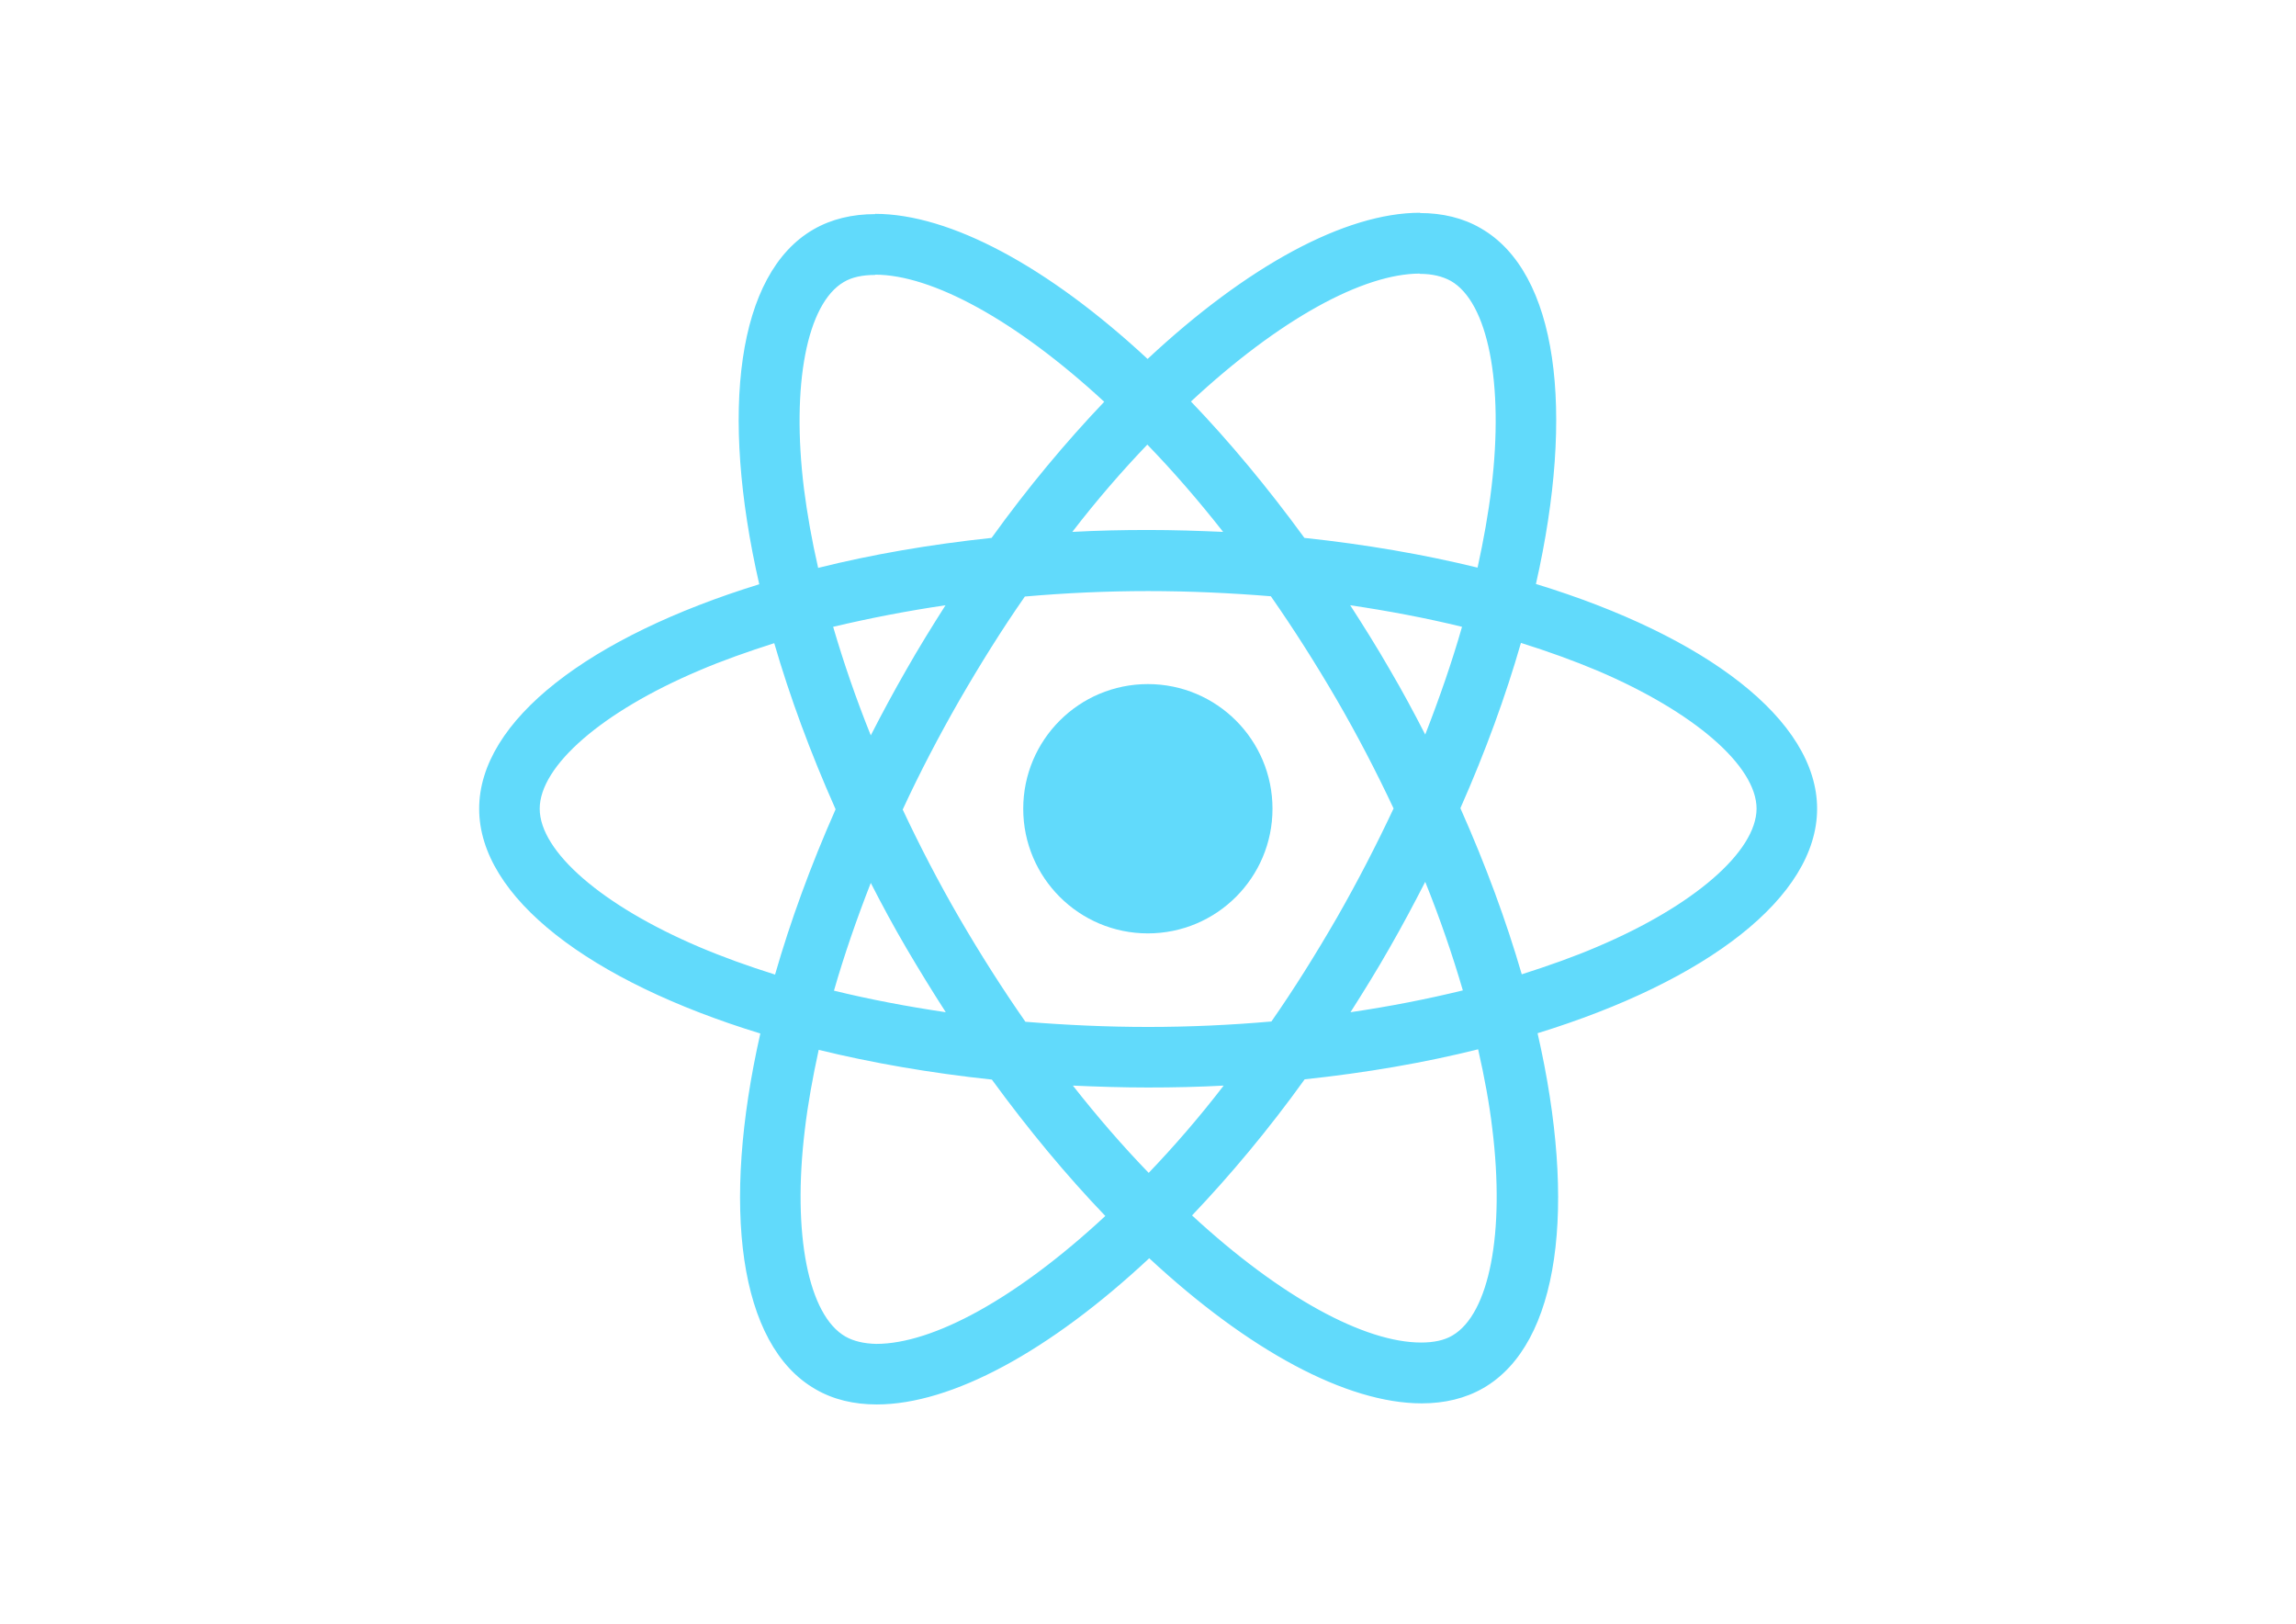
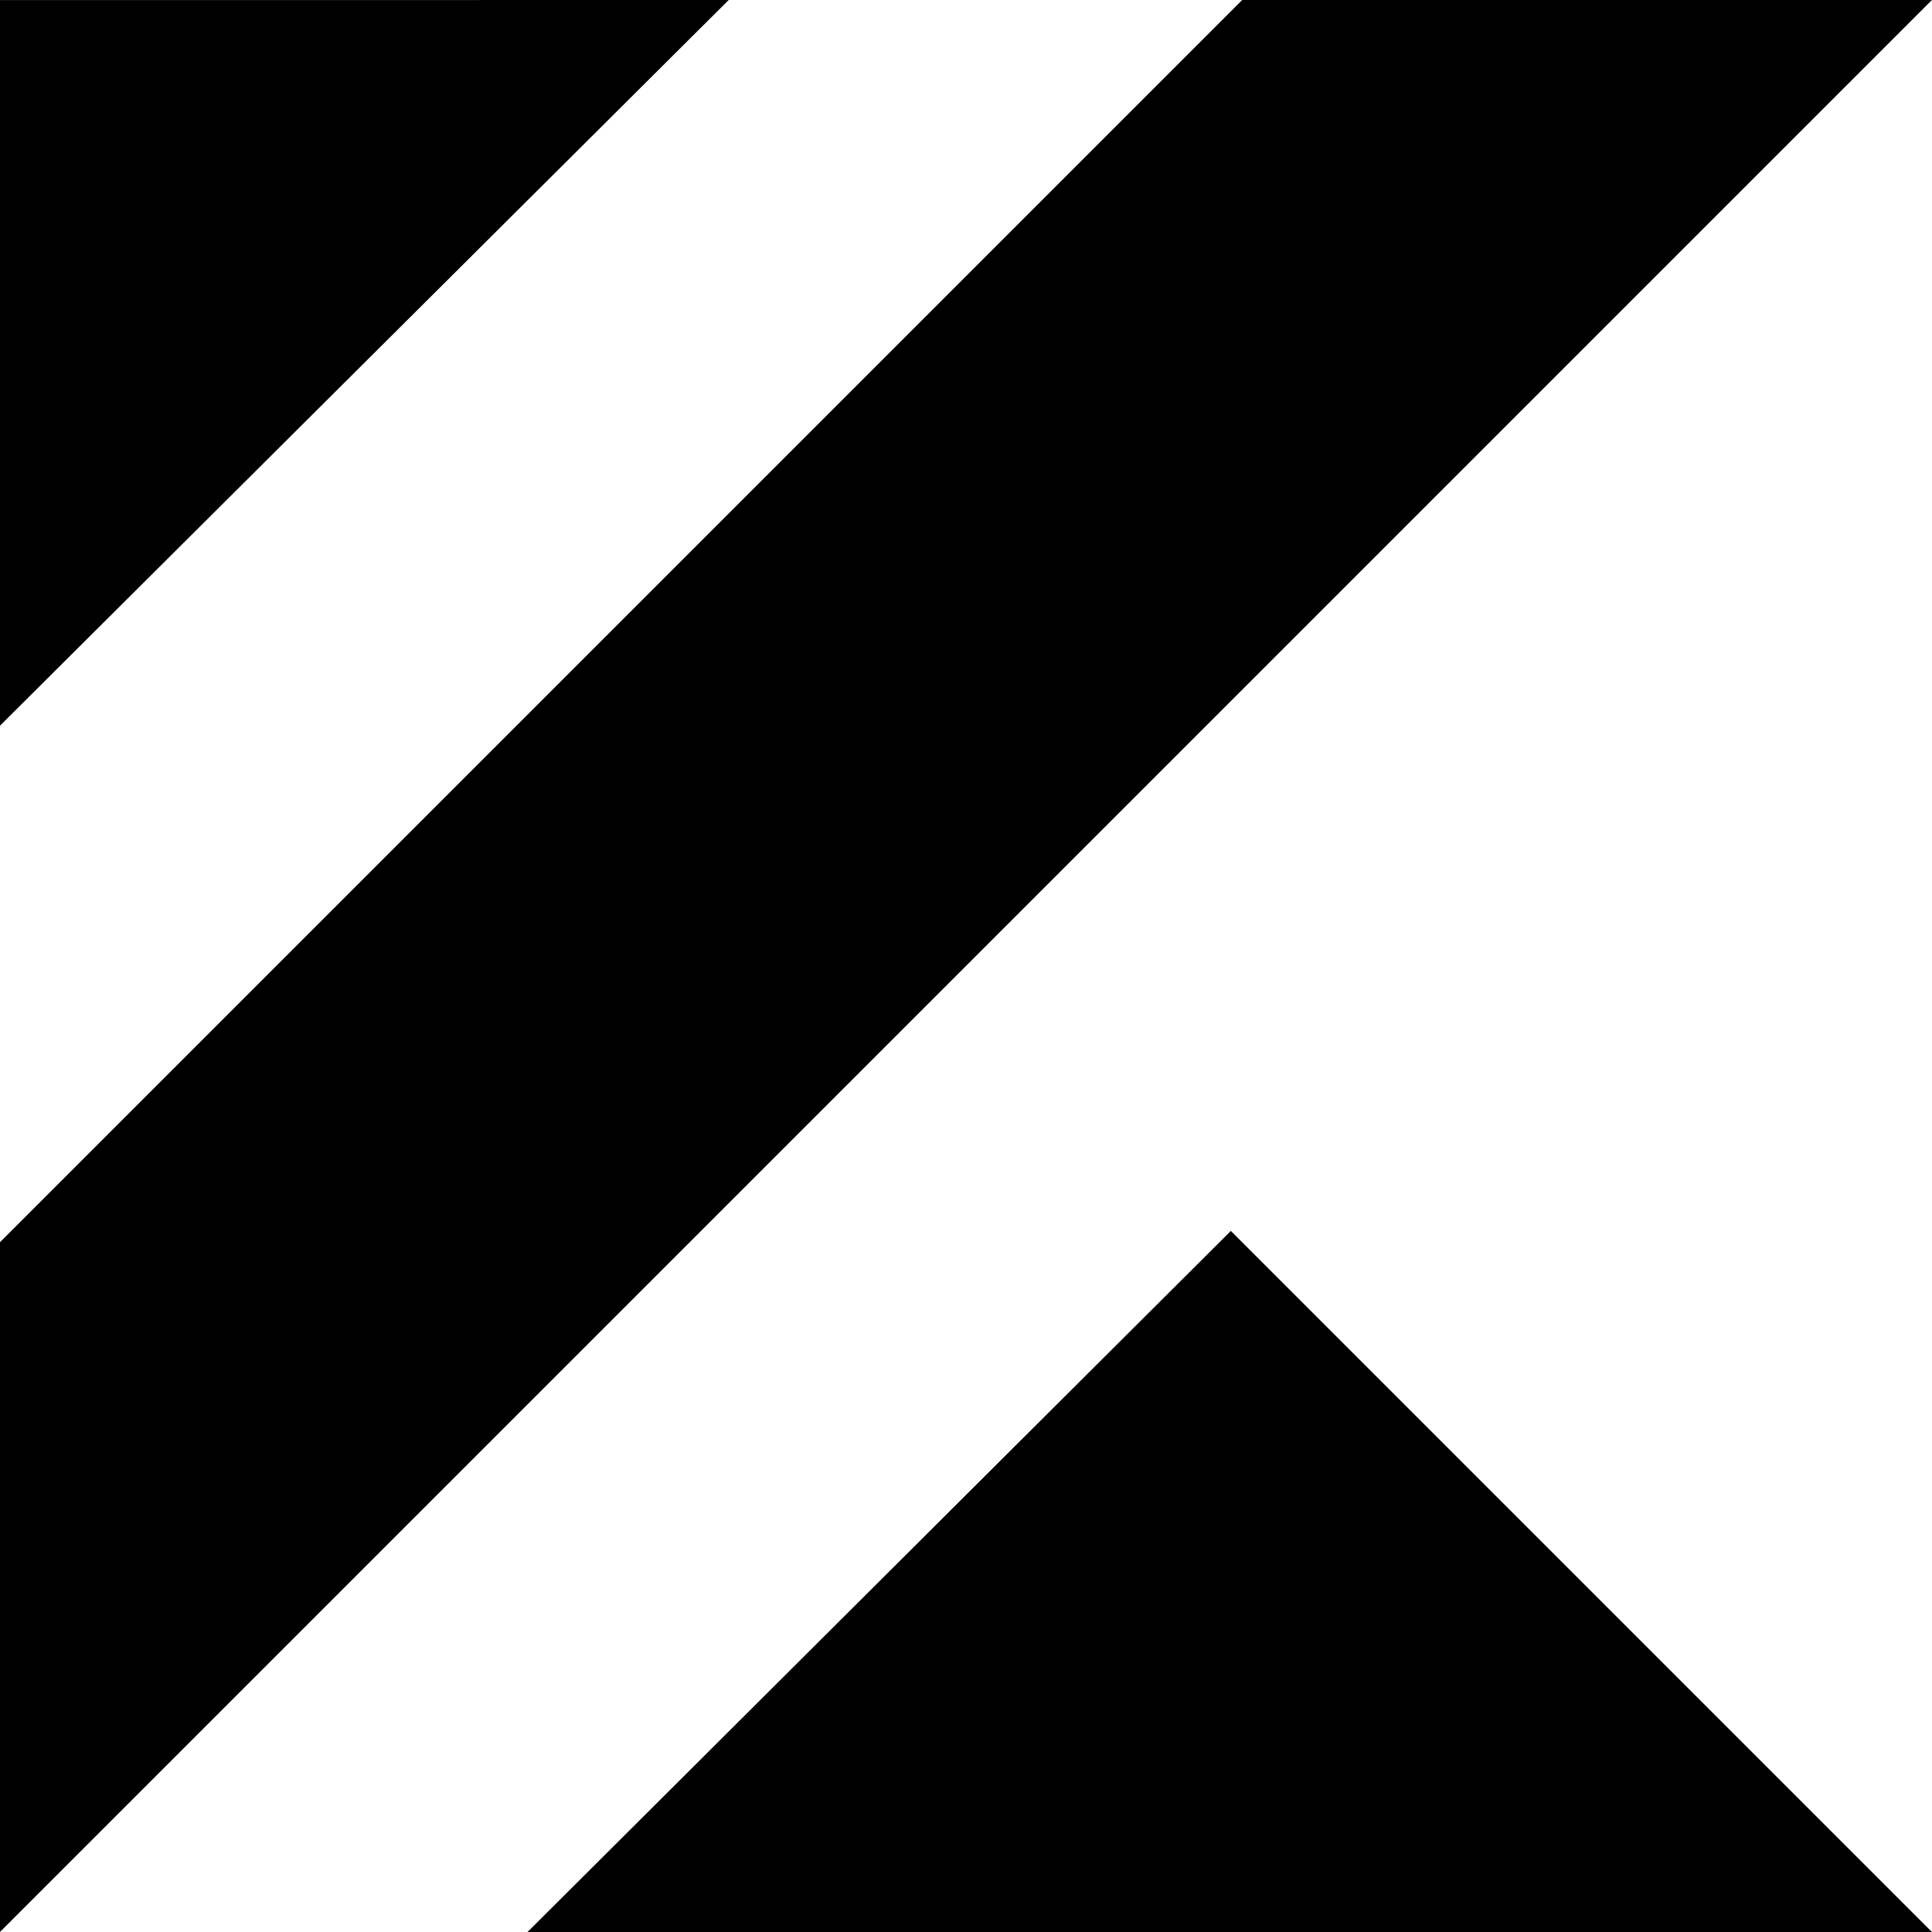
- <svg xmlns="http://www.w3.org/2000/svg" viewBox="0 0 841.9 595.3">
-   <g fill="#61DAFB">
-     <path d="M666.3 296.5c0-32.5-40.7-63.3-103.1-82.4 14.4-63.6 8-114.2-20.2-130.4-6.5-3.8-14.1-5.6-22.4-5.6v22.3c4.6 0 8.3.9 11.4 2.6 13.6 7.8 19.5 37.5 14.9 75.7-1.1 9.4-2.9 19.3-5.1 29.4-19.6-4.8-41-8.5-63.5-10.9-13.5-18.5-27.5-35.3-41.6-50 32.6-30.3 63.2-46.9 84-46.9V78c-27.5 0-63.5 19.6-99.9 53.6-36.4-33.8-72.4-53.2-99.9-53.2v22.3c20.7 0 51.4 16.5 84 46.6-14 14.7-28 31.4-41.3 49.9-22.6 2.4-44 6.1-63.6 11-2.3-10-4-19.7-5.2-29-4.7-38.2 1.1-67.9 14.6-75.8 3-1.8 6.9-2.6 11.5-2.6V78.5c-8.4 0-16 1.8-22.6 5.6-28.1 16.2-34.4 66.7-19.9 130.1-62.2 19.2-102.7 49.9-102.7 82.3 0 32.5 40.7 63.3 103.1 82.4-14.4 63.6-8 114.2 20.2 130.4 6.5 3.8 14.1 5.6 22.5 5.6 27.5 0 63.5-19.6 99.9-53.6 36.4 33.8 72.4 53.2 99.9 53.2 8.4 0 16-1.8 22.6-5.6 28.1-16.2 34.4-66.7 19.9-130.1 62-19.1 102.5-49.9 102.5-82.3zm-130.2-66.7c-3.7 12.9-8.3 26.2-13.5 39.5-4.1-8-8.4-16-13.1-24-4.6-8-9.5-15.8-14.4-23.4 14.2 2.1 27.9 4.7 41 7.9zm-45.8 106.5c-7.8 13.5-15.8 26.3-24.1 38.2-14.9 1.3-30 2-45.2 2-15.1 0-30.2-.7-45-1.9-8.3-11.9-16.4-24.6-24.2-38-7.6-13.1-14.5-26.4-20.8-39.8 6.2-13.4 13.2-26.8 20.7-39.9 7.8-13.5 15.8-26.3 24.1-38.2 14.9-1.3 30-2 45.2-2 15.1 0 30.2.7 45 1.9 8.3 11.9 16.4 24.6 24.2 38 7.6 13.1 14.5 26.4 20.8 39.8-6.3 13.4-13.2 26.8-20.7 39.9zm32.3-13c5.4 13.4 10 26.8 13.8 39.8-13.1 3.2-26.9 5.9-41.2 8 4.9-7.7 9.8-15.6 14.4-23.7 4.6-8 8.9-16.1 13-24.1zM421.2 430c-9.3-9.6-18.6-20.3-27.8-32 9 .4 18.2.7 27.5.7 9.4 0 18.7-.2 27.8-.7-9 11.7-18.3 22.4-27.5 32zm-74.4-58.9c-14.2-2.1-27.9-4.7-41-7.9 3.7-12.9 8.3-26.2 13.5-39.5 4.1 8 8.4 16 13.1 24 4.7 8 9.5 15.8 14.4 23.4zM420.7 163c9.3 9.6 18.6 20.3 27.8 32-9-.4-18.2-.7-27.5-.7-9.4 0-18.7.2-27.8.7 9-11.7 18.3-22.4 27.5-32zm-74 58.9c-4.9 7.7-9.8 15.6-14.4 23.7-4.6 8-8.9 16-13 24-5.4-13.4-10-26.8-13.8-39.8 13.1-3.1 26.9-5.8 41.2-7.9zm-90.5 125.2c-35.4-15.1-58.3-34.9-58.3-50.6 0-15.7 22.9-35.6 58.3-50.6 8.6-3.7 18-7 27.7-10.1 5.7 19.6 13.2 40 22.5 60.9-9.2 20.8-16.6 41.1-22.2 60.6-9.9-3.1-19.3-6.5-28-10.2zM310 490c-13.6-7.8-19.5-37.5-14.9-75.7 1.1-9.4 2.9-19.3 5.1-29.4 19.6 4.8 41 8.5 63.5 10.9 13.5 18.5 27.5 35.3 41.6 50-32.6 30.3-63.2 46.9-84 46.9-4.5-.1-8.3-1-11.3-2.7zm237.2-76.2c4.7 38.2-1.1 67.9-14.6 75.8-3 1.8-6.9 2.6-11.5 2.6-20.7 0-51.4-16.5-84-46.6 14-14.7 28-31.4 41.3-49.9 22.6-2.4 44-6.1 63.6-11 2.3 10.1 4.1 19.8 5.2 29.1zm38.5-66.7c-8.6 3.7-18 7-27.7 10.1-5.7-19.6-13.2-40-22.5-60.9 9.2-20.8 16.6-41.1 22.2-60.6 9.9 3.1 19.3 6.5 28.1 10.2 35.4 15.1 58.3 34.9 58.3 50.6-.1 15.7-23 35.6-58.4 50.6zM320.8 78.4z" />
-     <circle cx="420.9" cy="296.5" r="45.7" />
-     <path d="M520.5 78.1z" />
+ <svg xmlns="http://www.w3.org/2000/svg" width="57.987mm" height="57.988mm" viewBox="0 0 57.987 57.988" version="1.1" id="svg8">
+   <defs id="defs2" />
+   <g id="layer2">
+     <g id="g887" transform="translate(-0.3348475,-0.1296385)" style="opacity:1">
+       <g id="g875" transform="translate(-69.38759,-109.9358)">
+         <path style="fill:#000000;fill-opacity:1;stroke:#000000;stroke-width:0.265px;stroke-linecap:butt;stroke-linejoin:miter;stroke-opacity:1" d="m 69.855,110.2 21.418,-0.002 -21.418,21.329 z" id="path850" />
+         <path style="fill:#000000;fill-opacity:1;stroke:#000000;stroke-width:0.265px;stroke-linecap:butt;stroke-linejoin:miter;stroke-opacity:1" d="m 69.855,147.487 v 20.245 l 57.535,-57.535 h -20.328 l -37.207,37.207 z" id="path852" />
+         <path style="fill:#000000;fill-opacity:1;stroke:#000000;stroke-width:0.265px;stroke-linecap:butt;stroke-linejoin:miter;stroke-opacity:1" d="M 85.877,167.921 H 127.389 L 106.666,147.198 Z" id="path854" />
+       </g>
+     </g>
  </g>
</svg>
